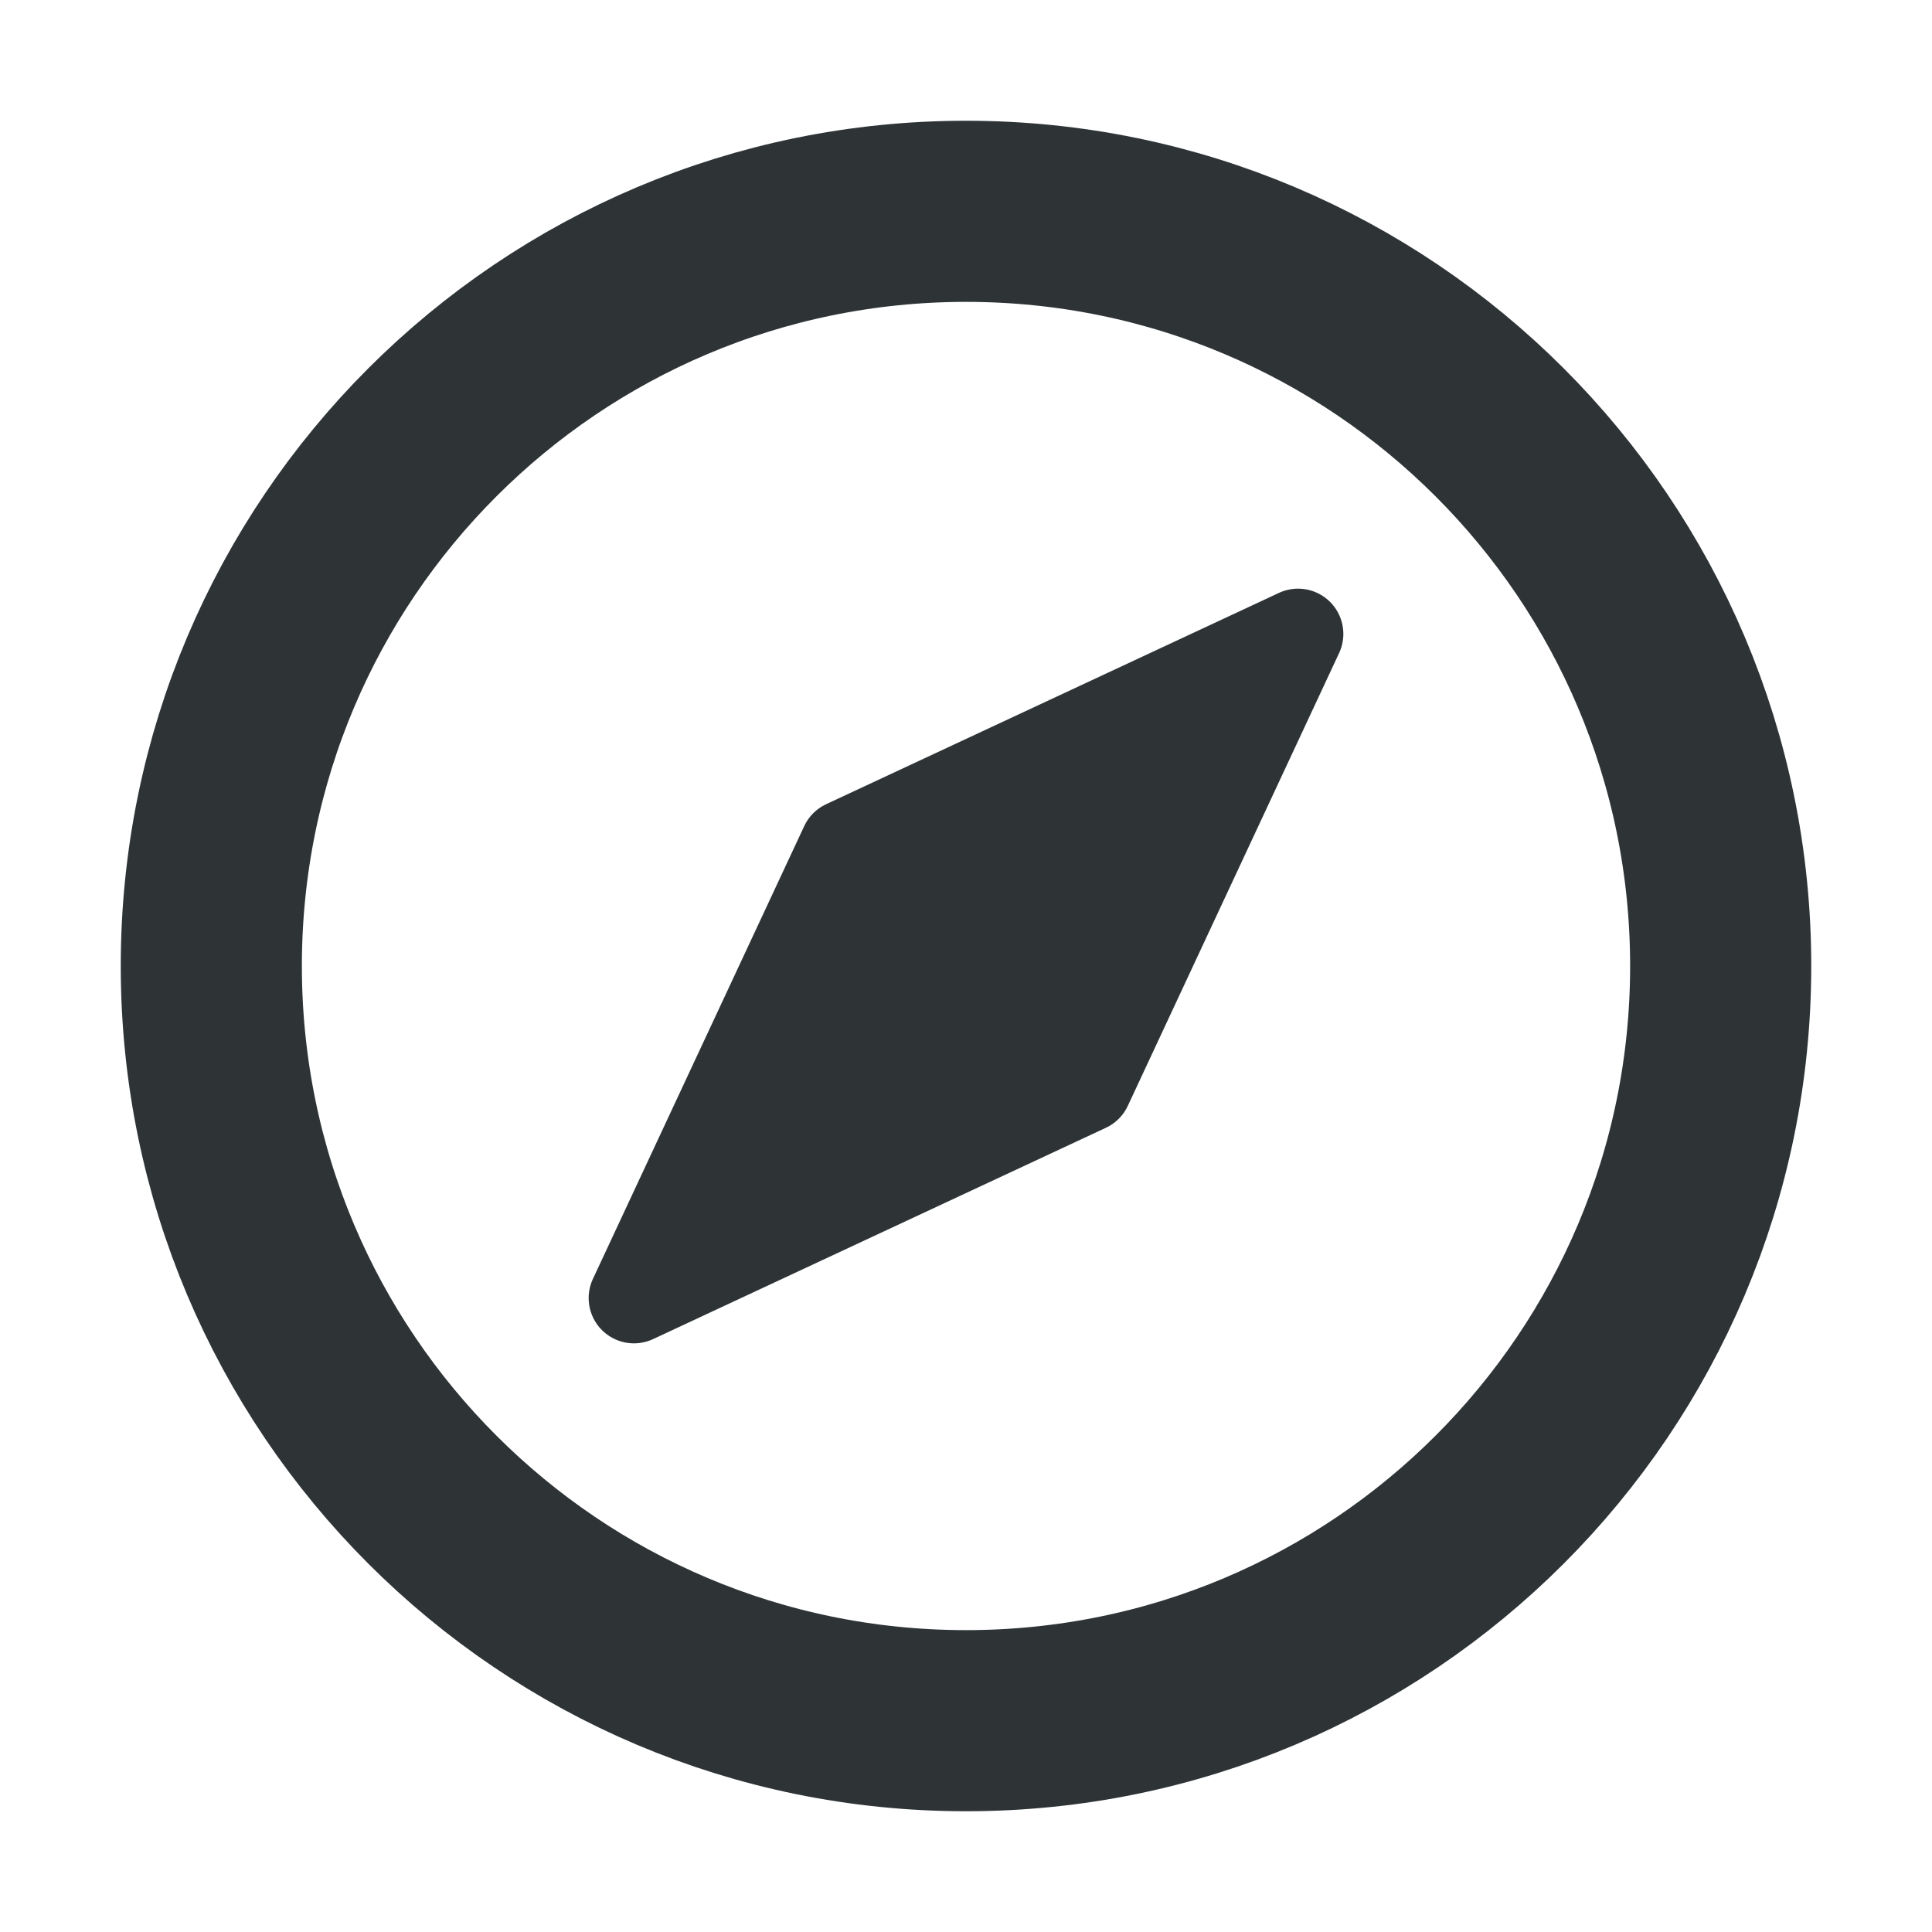
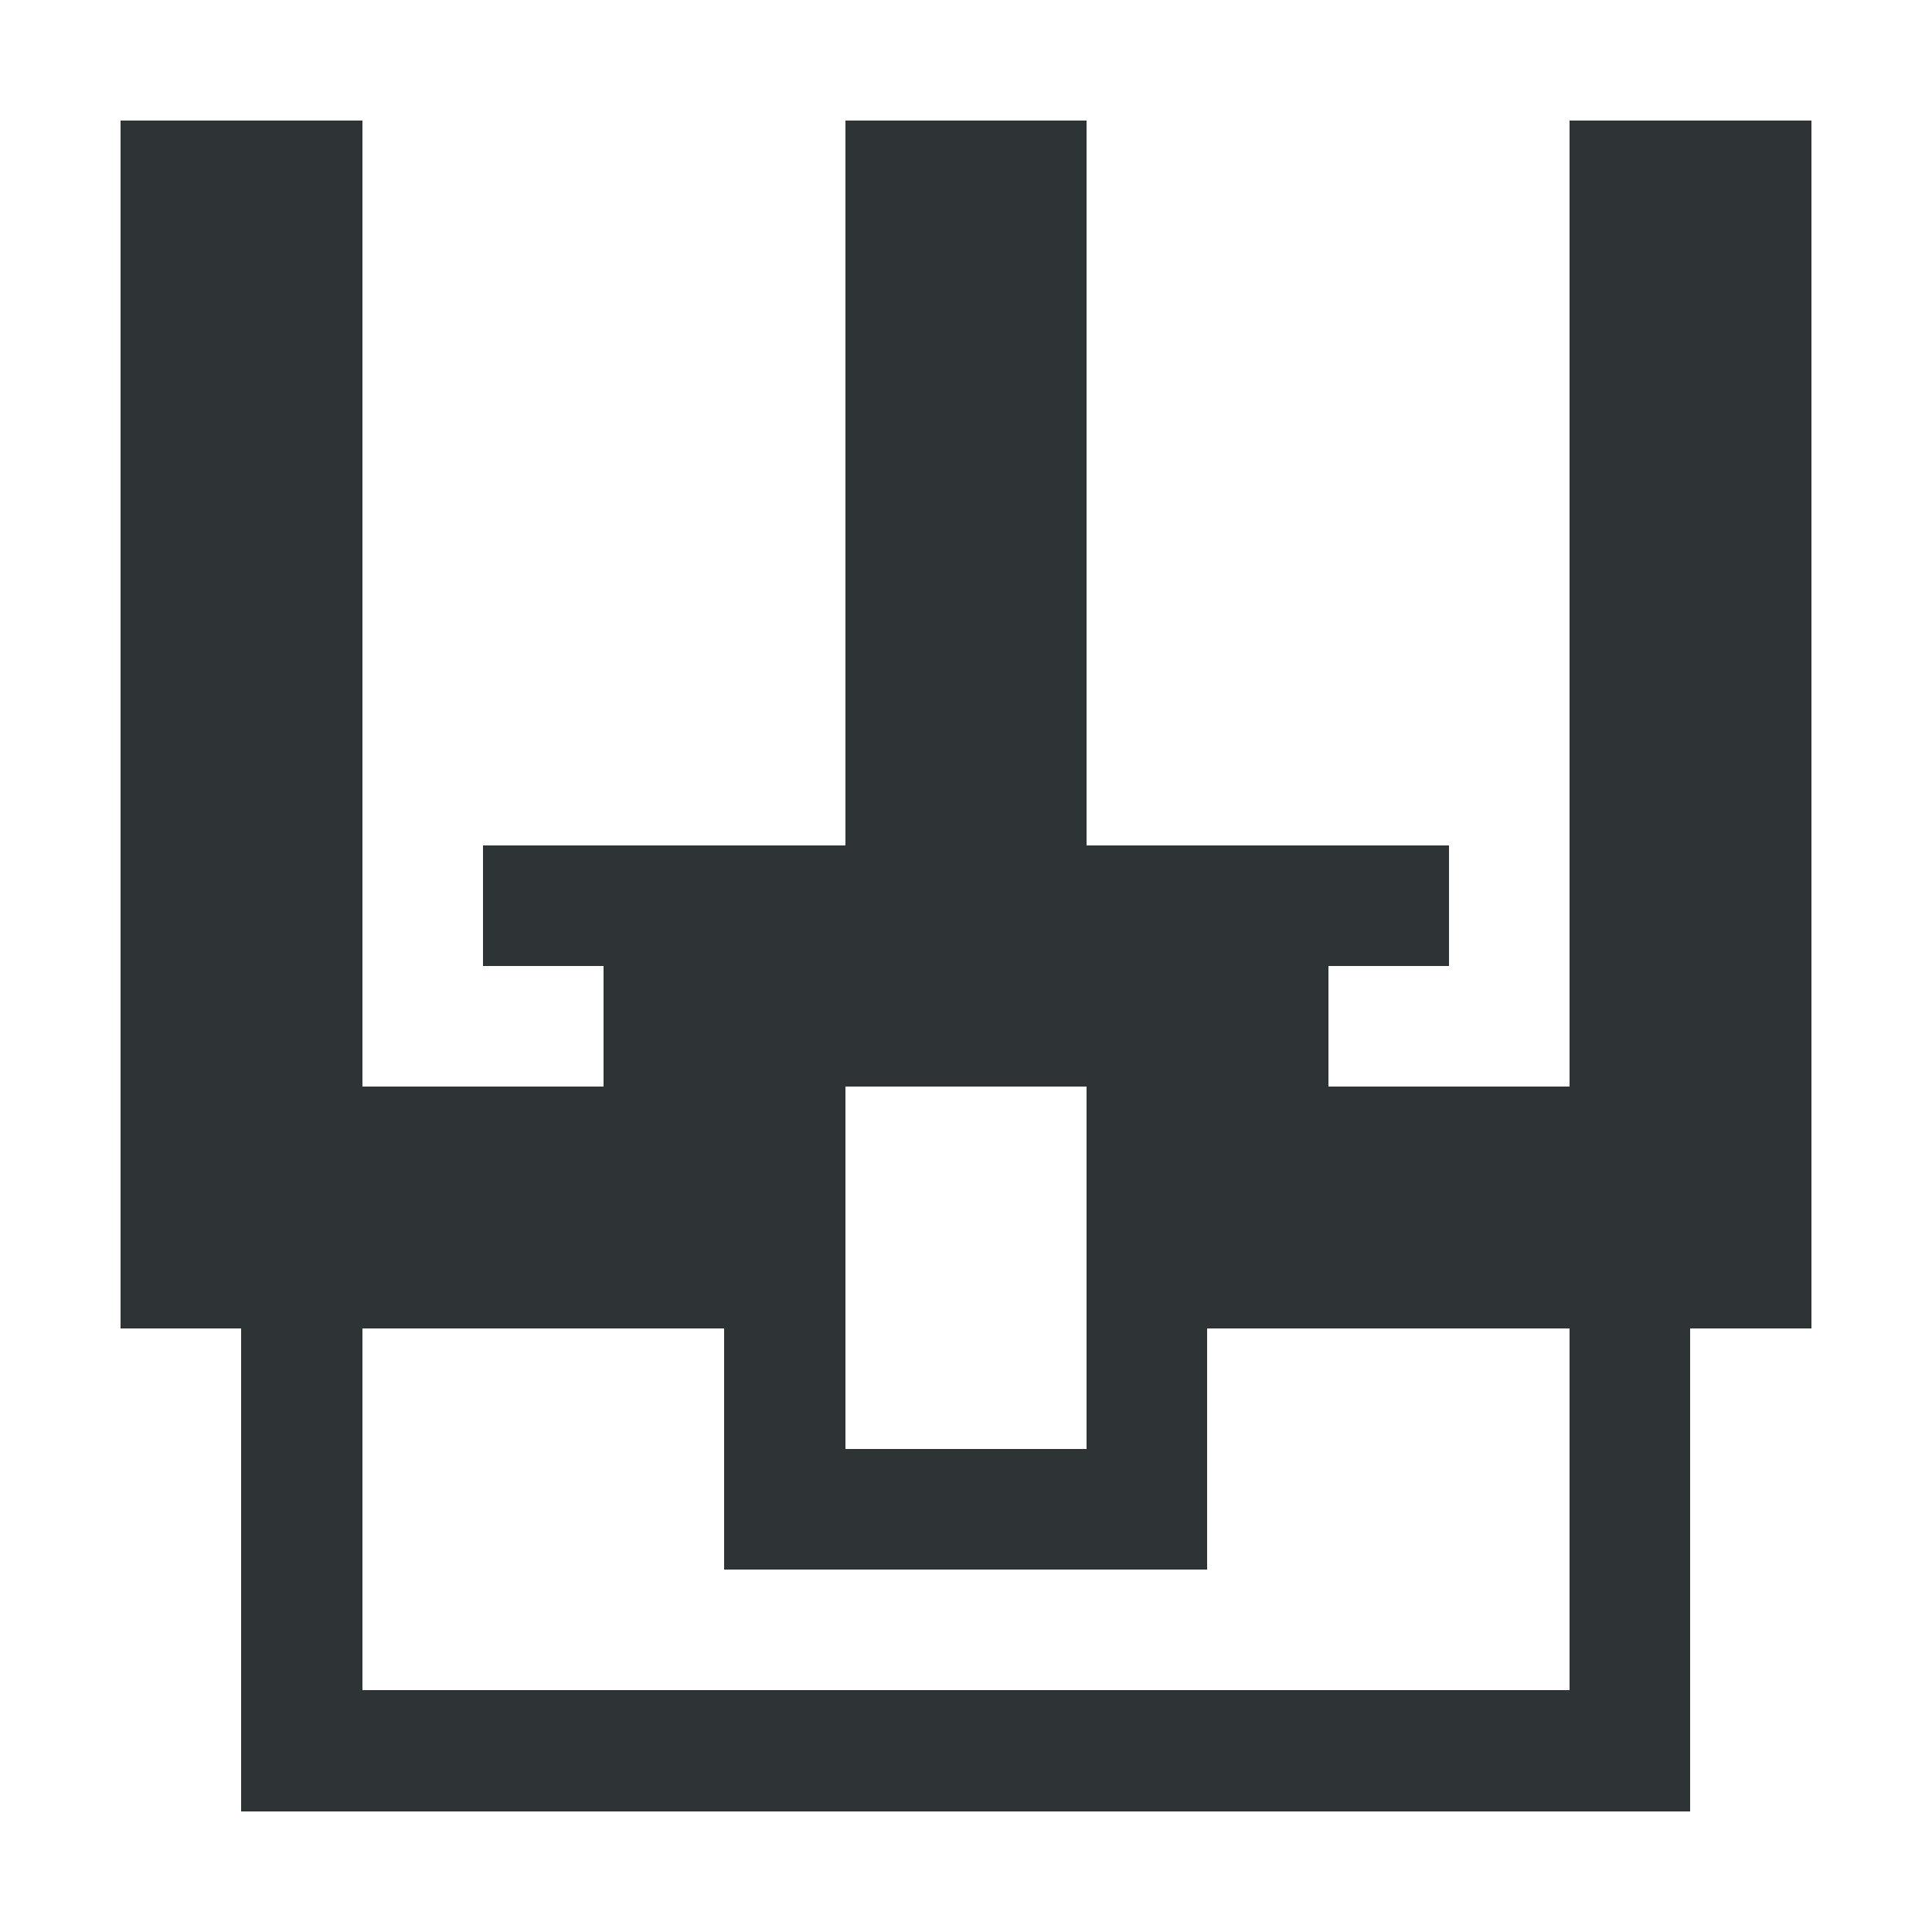
<svg xmlns="http://www.w3.org/2000/svg" width="16" height="16" viewBox="0 0 16 16">
-   <g fill="none" stroke="#2e3436" stroke-linecap="round" stroke-linejoin="round">
-     <circle cx="8" cy="8" r="6.25" stroke-width="1.5" />
-     <path d="M10.75 5.25 9 9 5.25 10.75 7 7Z" fill="#2e3436" stroke-width=".75" />
+   <g fill="#2e3436" shape-rendering="crispEdges">
+     <rect x="1" y="1" width="2" height="3" />
+     <rect x="7" y="1" width="2" height="3" />
+     <rect x="13" y="1" width="2" height="3" />
+     <rect x="1" y="4" width="2" height="2" />
+     <rect x="7" y="4" width="2" height="2" />
+     <rect x="13" y="4" width="2" height="2" />
+     <rect x="1" y="6" width="2" height="3" />
+     <rect x="7" y="6" width="2" height="1" />
+     <rect x="13" y="6" width="2" height="3" />
+     <rect x="4" y="7" width="8" height="1" />
+     <rect x="5" y="8" width="1" height="1" />
+     <rect x="6" y="8" width="4" height="1" />
+     <rect x="10" y="8" width="1" height="1" />
+     <rect x="1" y="9" width="6" height="2" />
+     <rect x="9" y="9" width="6" height="2" />
+     <rect x="2" y="11" width="1" height="3" />
+     <rect x="6" y="11" width="1" height="1" />
+     <rect x="9" y="11" width="1" height="1" />
+     <rect x="13" y="11" width="1" height="3" />
+     <rect x="6" y="12" width="4" height="1" />
+     <rect x="2" y="14" width="12" height="1" />
  </g>
</svg>
